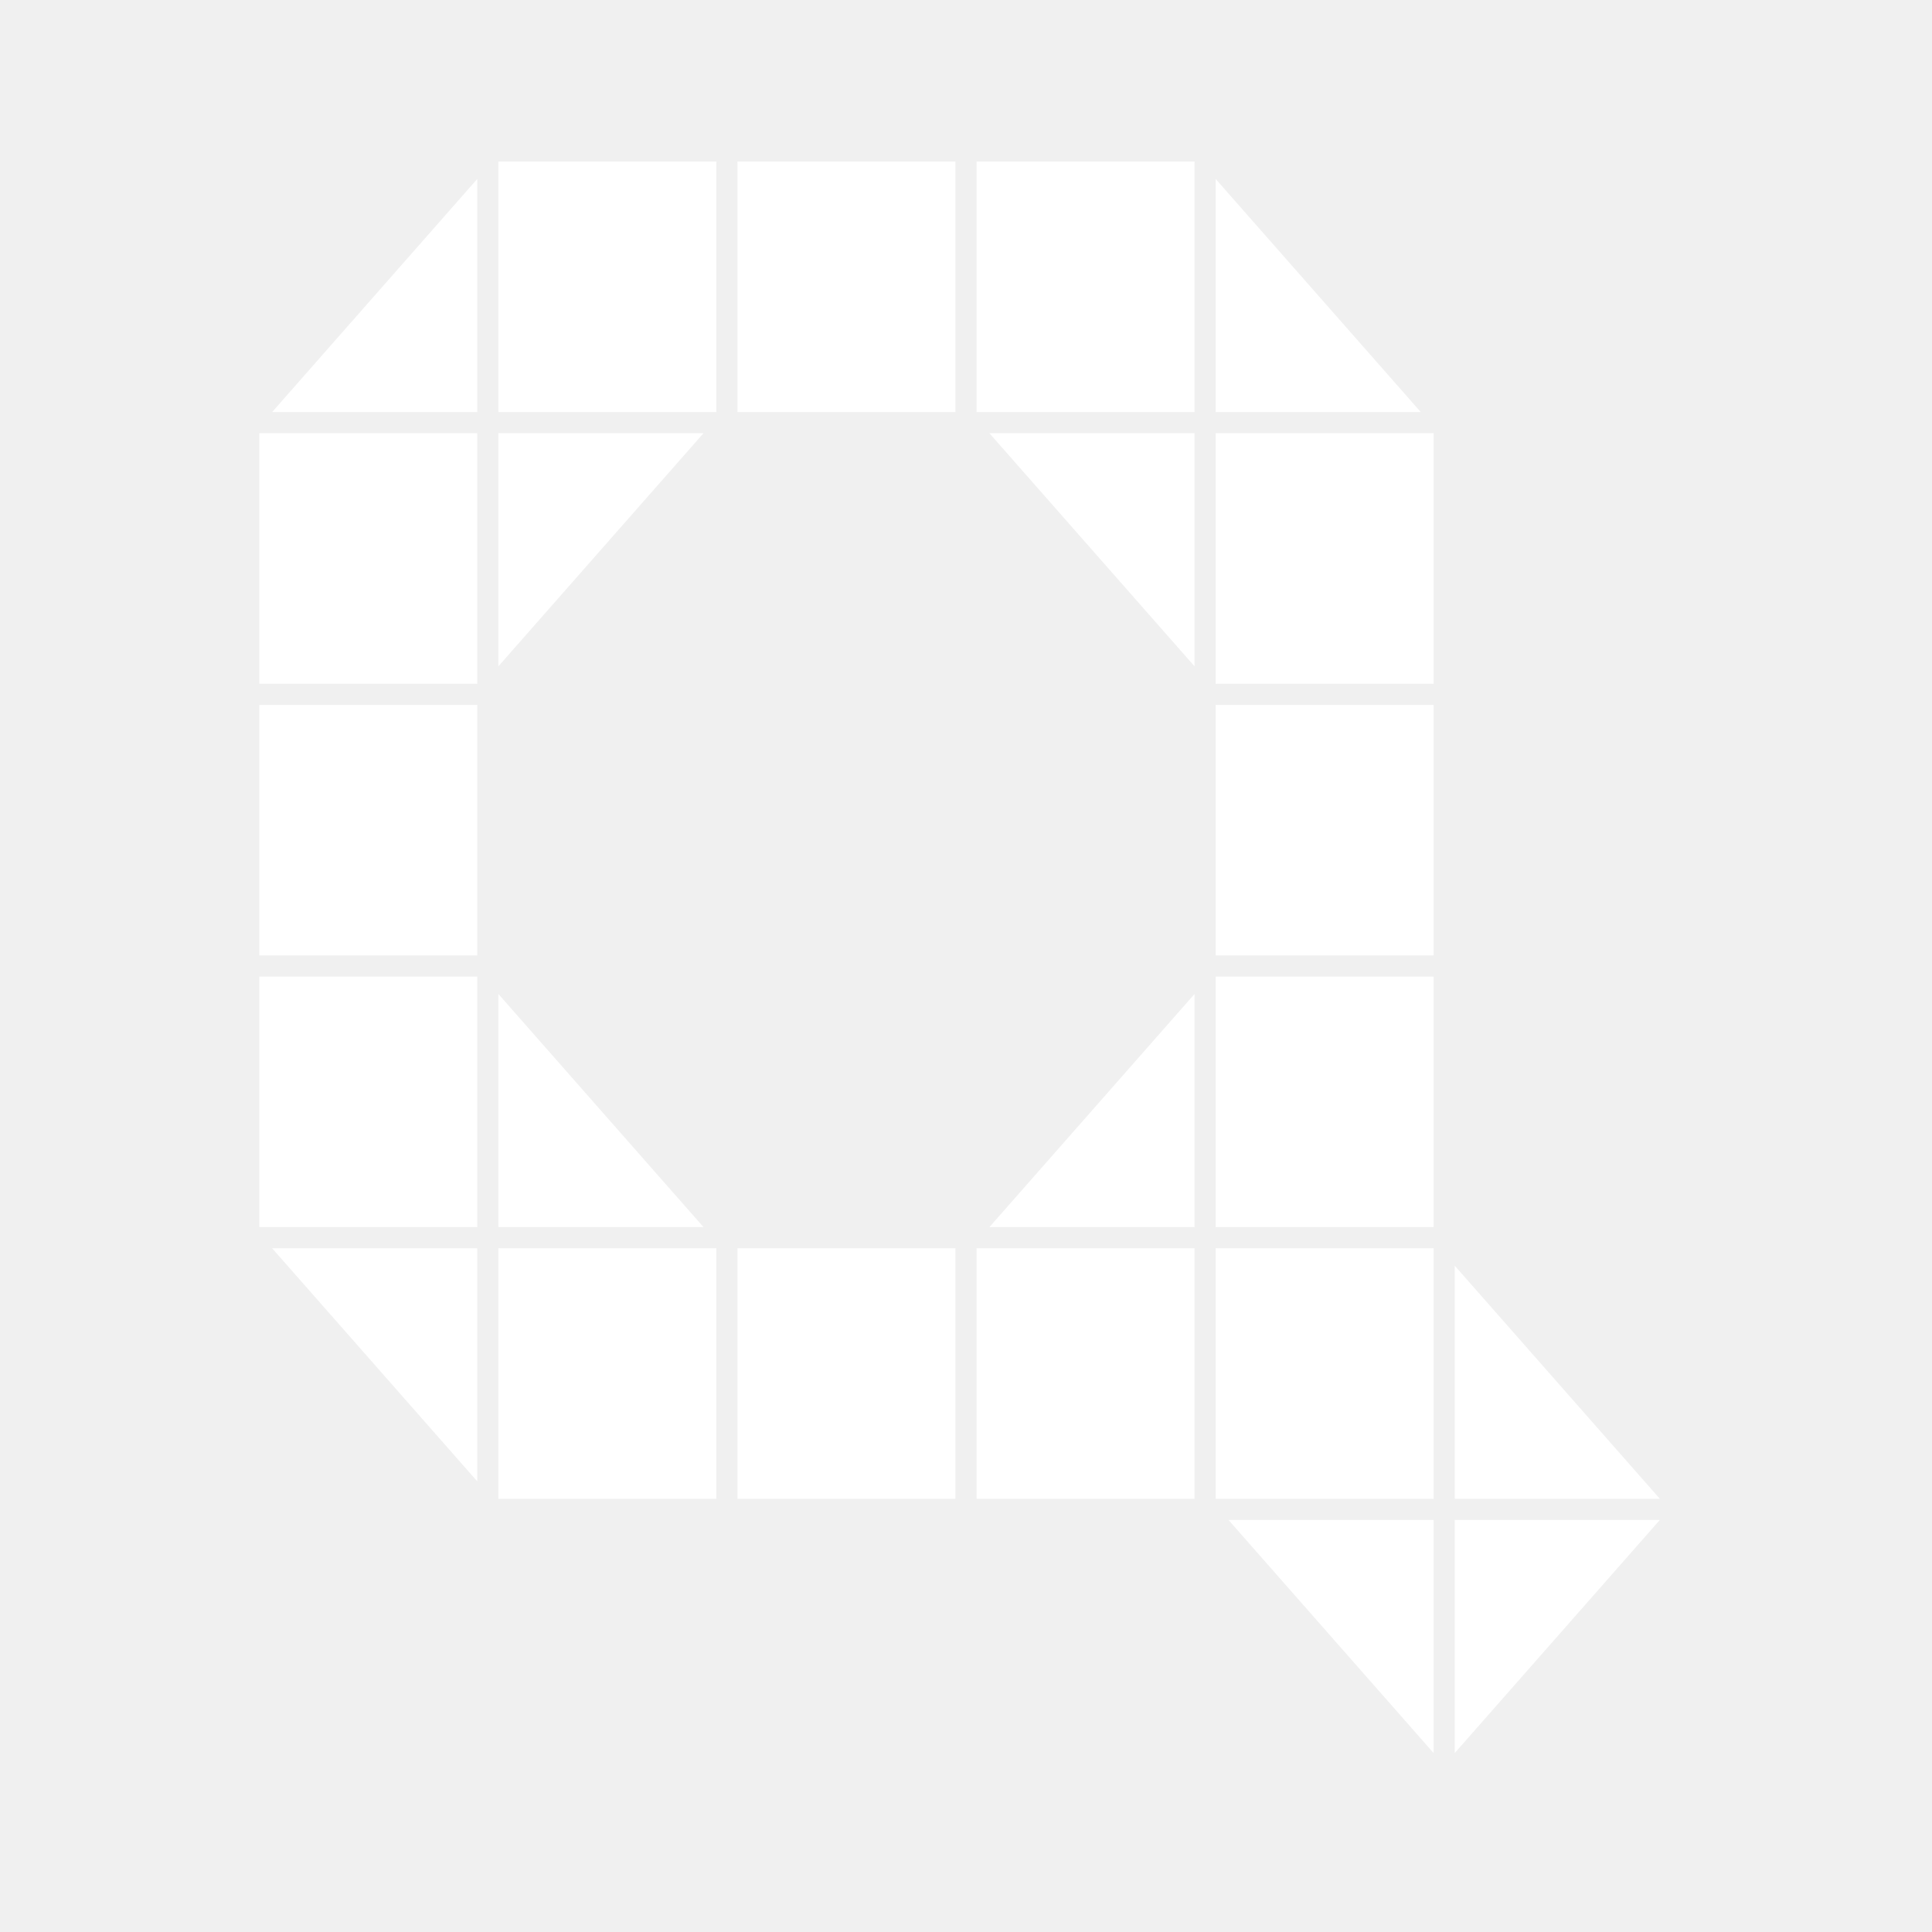
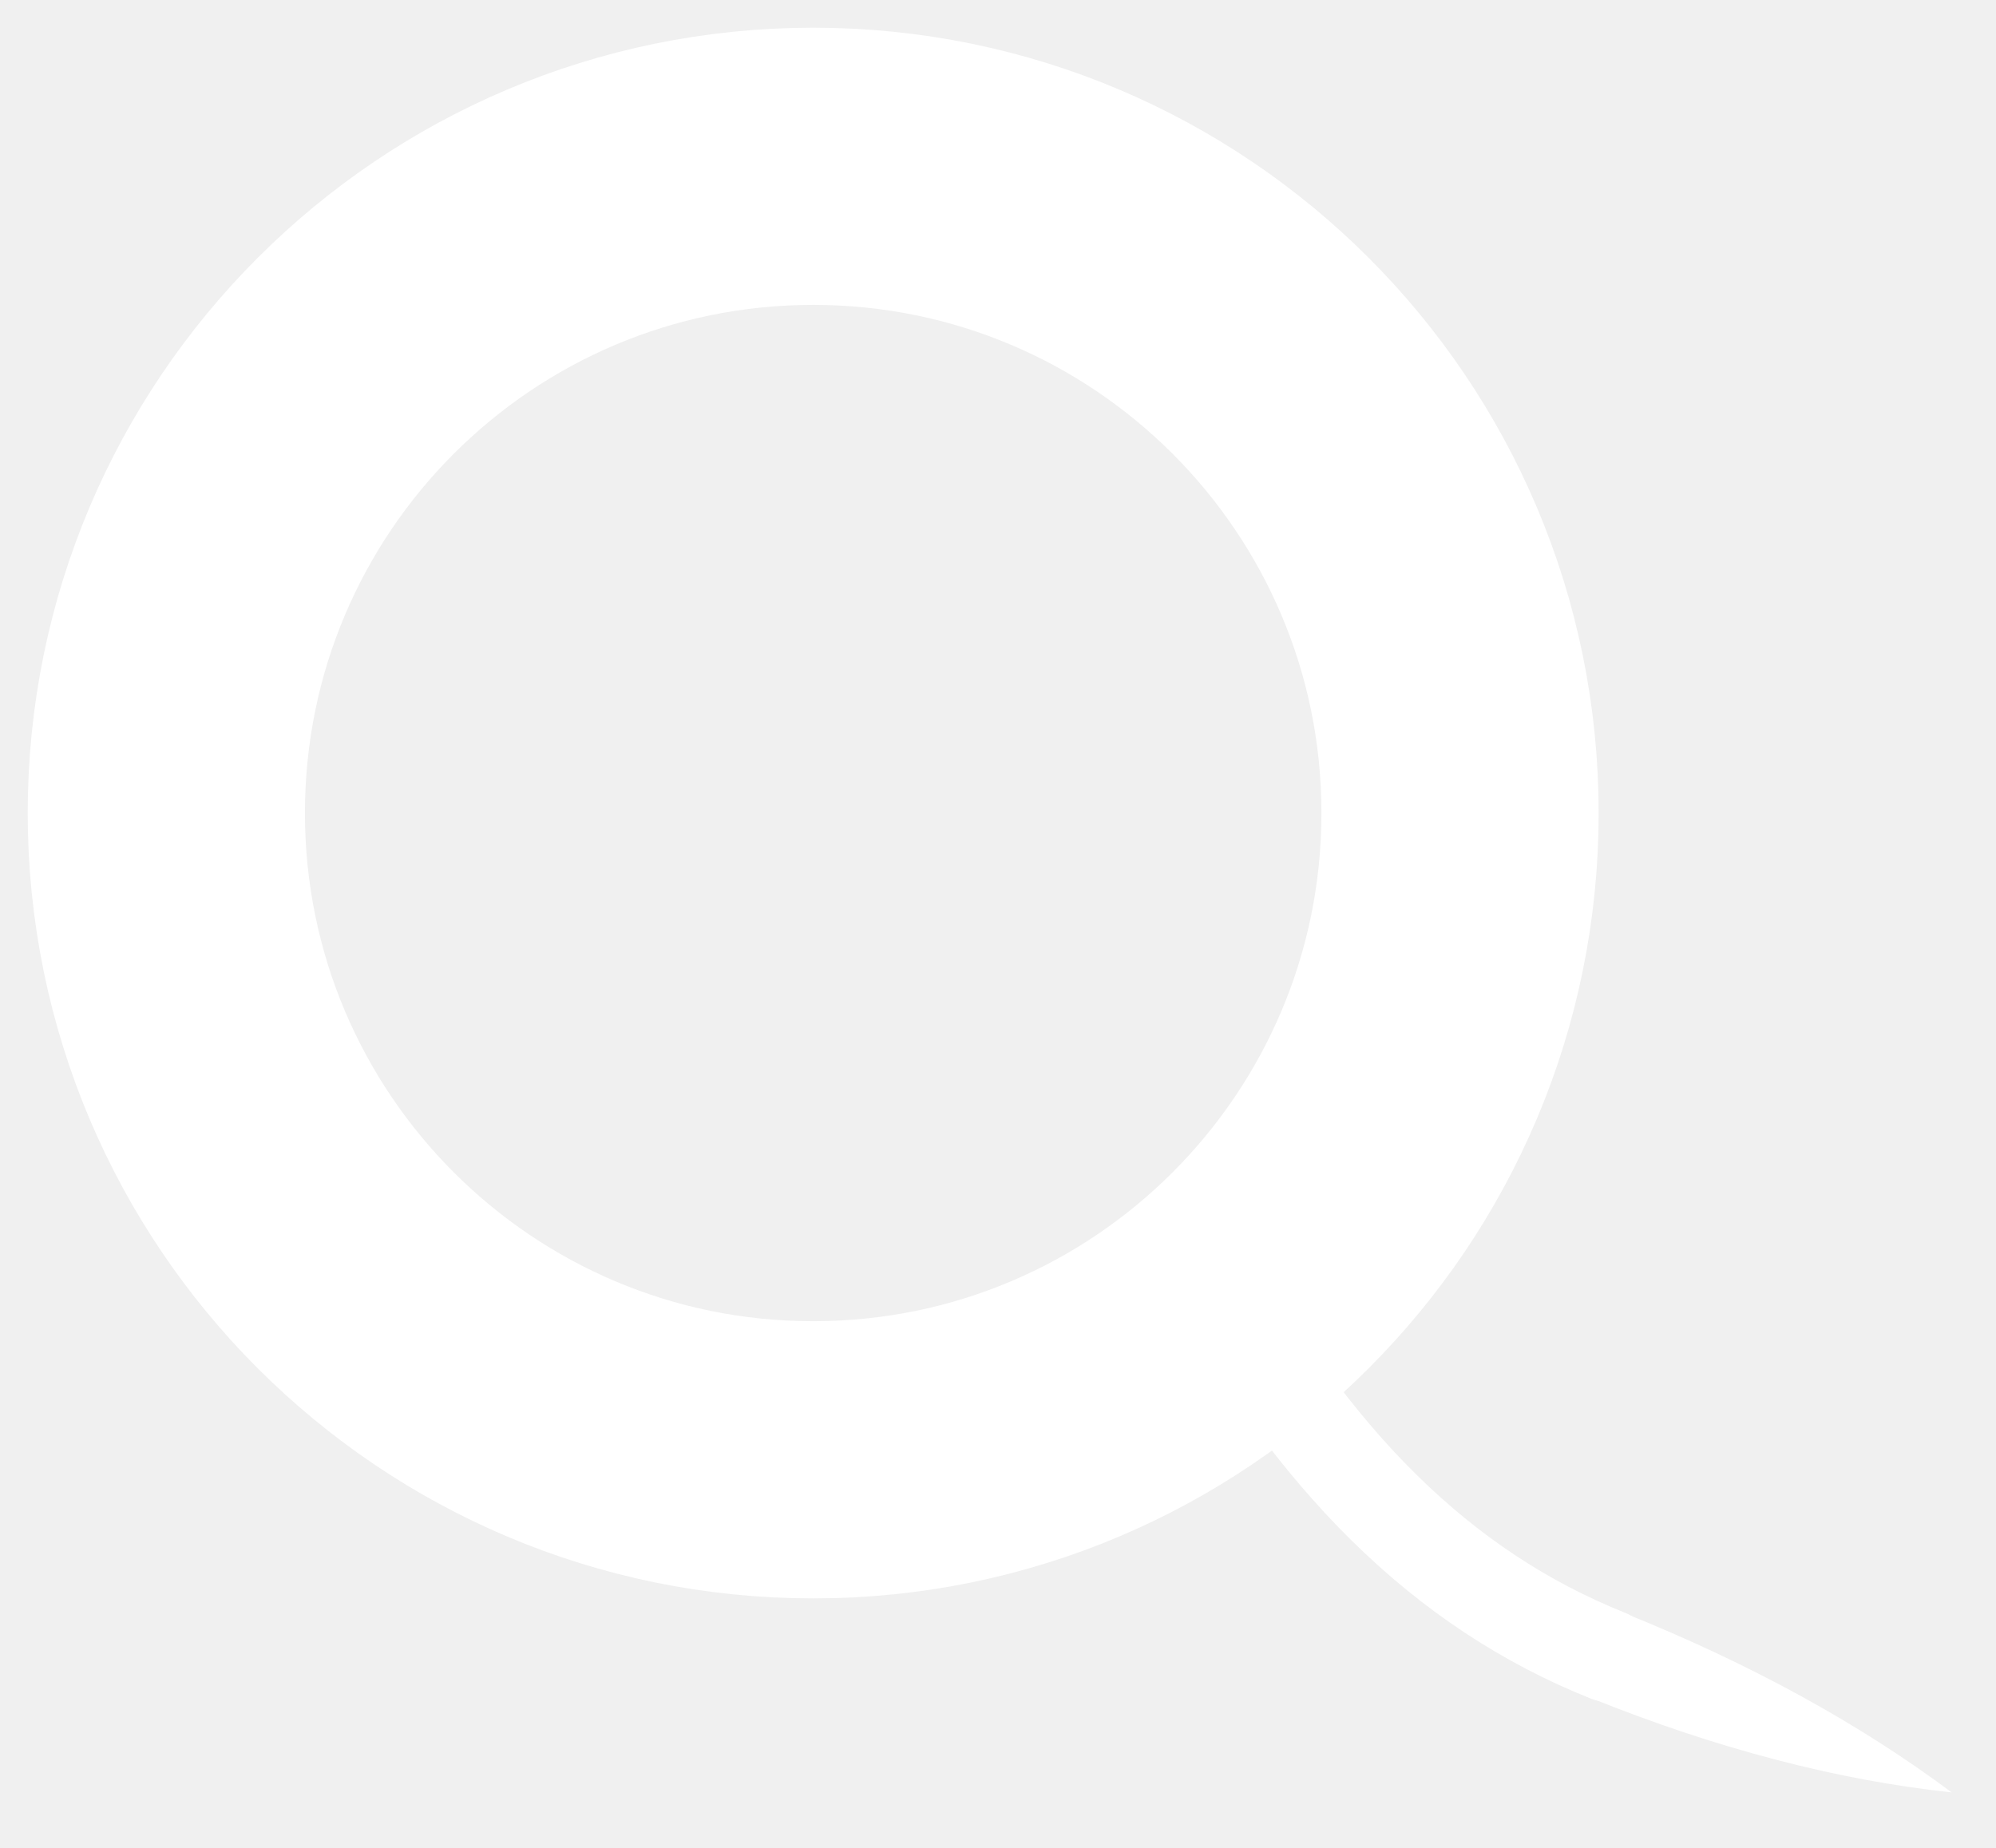
- <svg xmlns="http://www.w3.org/2000/svg" fill="#ffffff" viewBox="0 0 256 256" width="256" height="256" role="img">
-   <path fill="#ffffff" d="M63.24 23.71 L63.24 54.6 L36.06 54.6Z M161.08 23.71 L188.26 54.6 L161.08 54.6Z M66.04 57.4 L93.22 57.4 L66.04 88.29Z M131.1 57.4 L158.28 57.4 L158.28 88.29Z M66.04 131.71 L93.22 162.6 L66.04 162.6Z M158.28 131.71 L158.28 162.6 L131.1 162.6Z M36.06 165.4 L63.24 165.4 L63.24 196.29Z M192.76 167.71 L219.94 198.6 L192.76 198.6Z M162.78 201.4 L189.96 201.4 L189.96 232.29Z M192.76 201.4 L219.94 201.4 L192.76 232.29Z" />
-   <path fill="#ffffff" d="M66.04 21.4 L94.92 21.4 L94.92 54.6 L66.04 54.6Z M129.4 21.4 L158.28 21.4 L158.28 54.6 L129.4 54.6Z M34.36 57.4 L63.24 57.4 L63.24 90.6 L34.36 90.6Z M161.08 57.4 L189.96 57.4 L189.96 90.6 L161.08 90.6Z M34.36 129.4 L63.24 129.4 L63.24 162.6 L34.36 162.6Z M161.08 129.4 L189.96 129.4 L189.96 162.6 L161.08 162.6Z M66.04 165.4 L94.92 165.4 L94.92 198.6 L66.04 198.6Z M129.4 165.4 L158.28 165.4 L158.28 198.6 L129.4 198.6Z" />
-   <path fill="#ffffff" d="M97.72 21.4 L126.6 21.4 L126.6 54.6 L97.72 54.6Z M34.36 93.4 L63.24 93.4 L63.24 126.6 L34.36 126.6Z M161.08 93.4 L189.96 93.4 L189.96 126.6 L161.08 126.6Z M97.72 165.4 L126.6 165.4 L126.6 198.6 L97.72 198.6Z M161.08 165.4 L189.96 165.4 L189.96 198.6 L161.08 198.6Z" />
+ <svg xmlns="http://www.w3.org/2000/svg" viewBox="8 18 108 100" width="108" height="100" role="img">
+   <circle cx="52" cy="62" r="35" fill="none" stroke="#FFFFFF" stroke-width="15" />
+   <path d="M73 86C79 97 86 104 95 107.6" fill="none" stroke="#FFFFFF" stroke-width="5" stroke-linecap="round" />
+   <path d="M95.9 105.3Q106.1 109.4 113.6 115Q104.3 114 94.1 109.9Z" fill="#FFFFFF" />
</svg>
